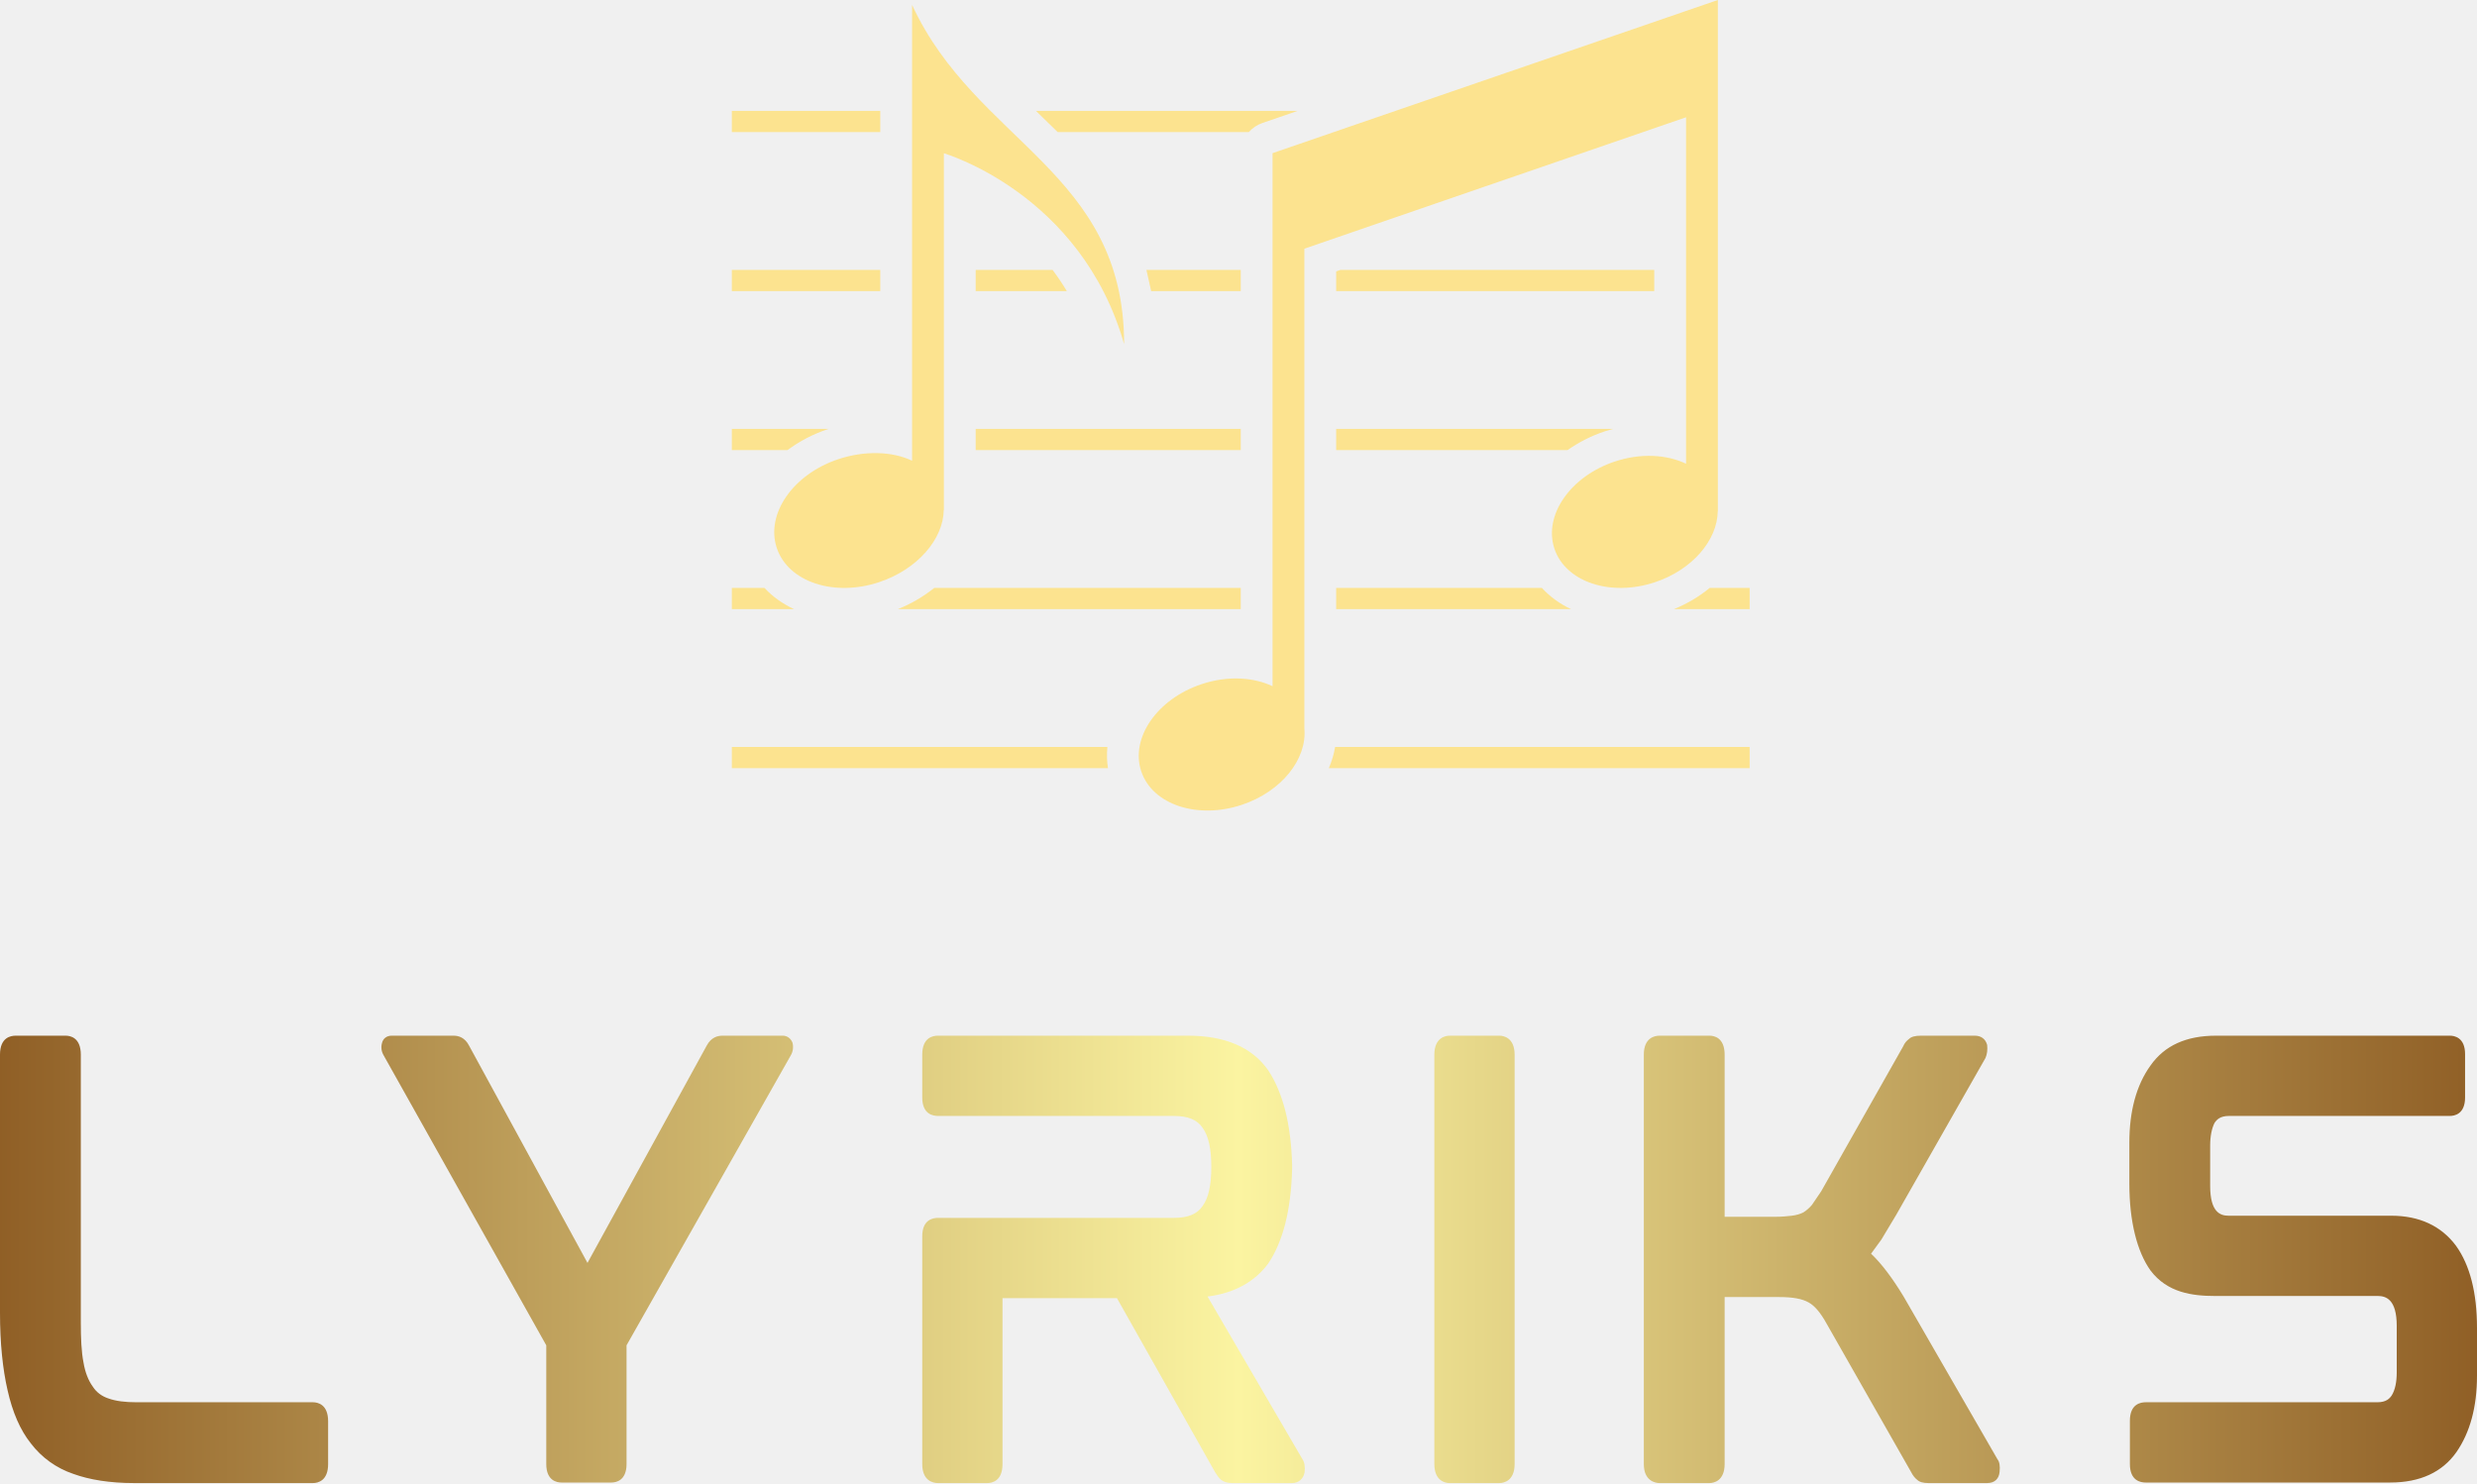
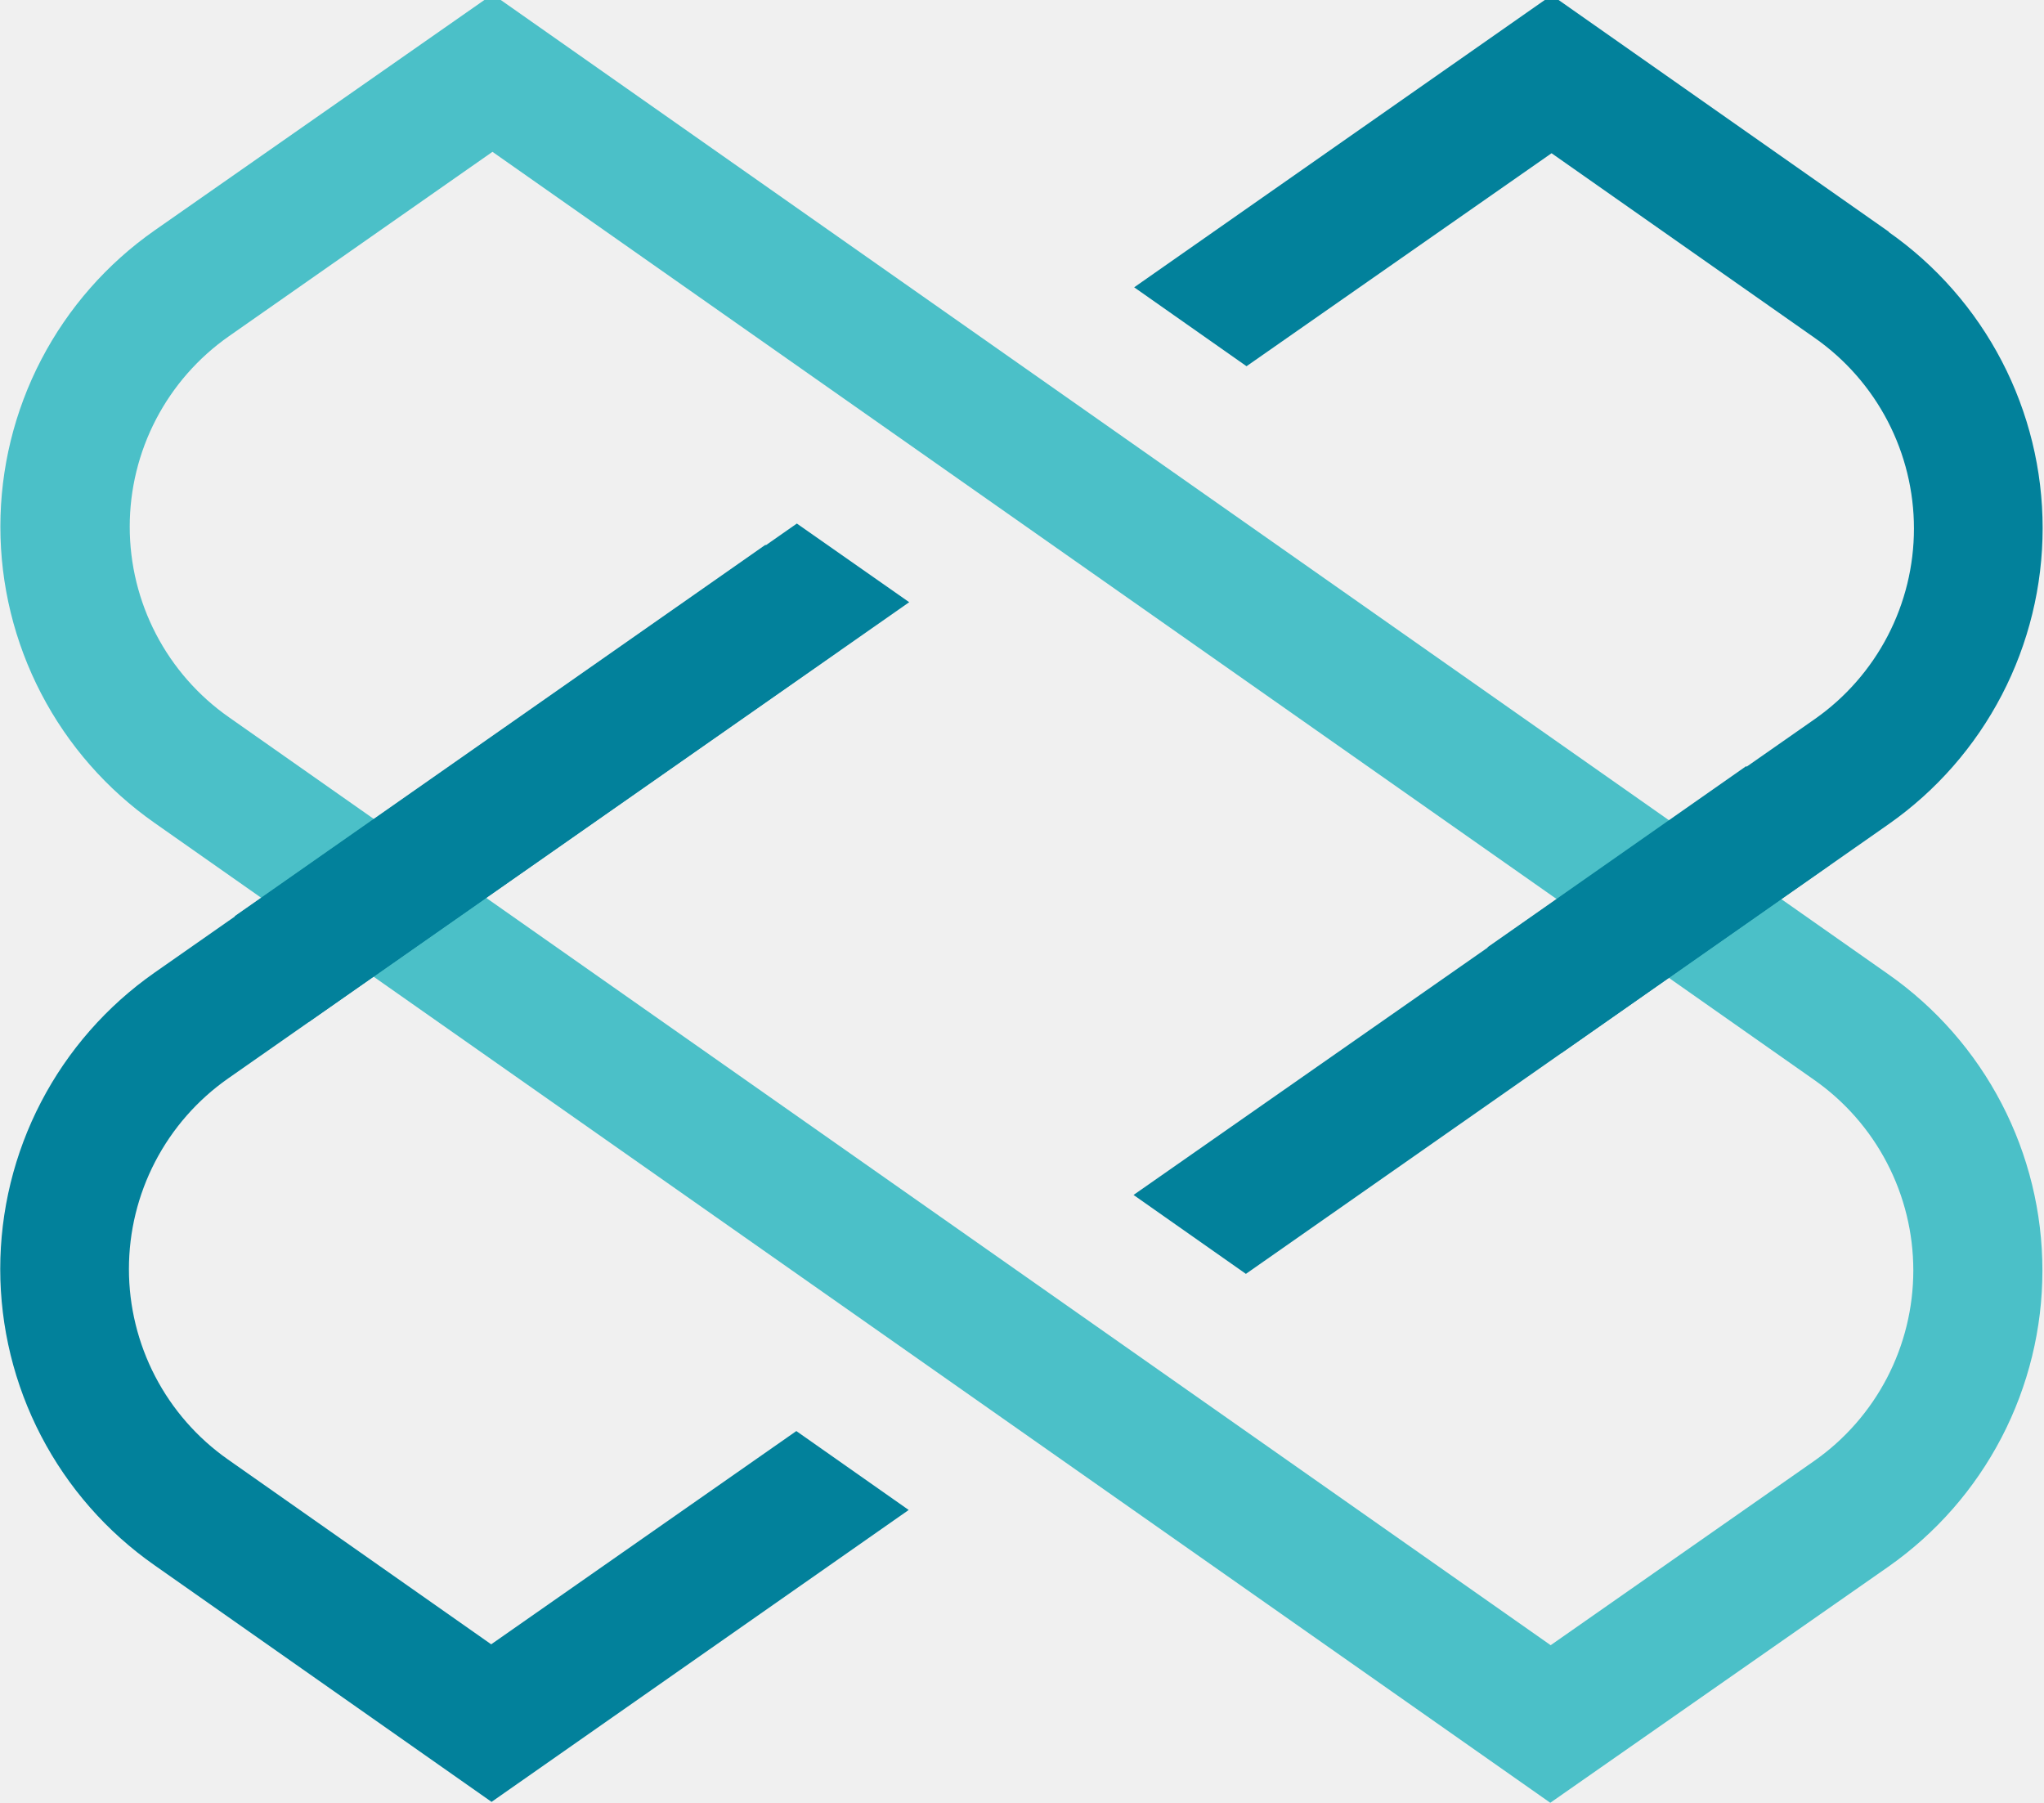
- <svg xmlns="http://www.w3.org/2000/svg" width="220" height="131.741">
+ <svg xmlns="http://www.w3.org/2000/svg" width="635" height="560" viewBox="0 0 635 560" fill="none">
+   <g clip-path="url(#clip0_402_8)">
+     <path d="M481.621 560L47.995 255.606C33.208 245.247 21.135 231.476 12.8 215.46C4.465 199.445 0.113 181.656 0.113 163.601C0.113 145.546 4.465 127.757 12.8 111.742C21.135 95.726 33.208 81.956 47.995 71.597L153.03 -1.785L586.655 302.649C601.435 313.014 613.5 326.786 621.83 342.801C630.159 358.816 634.508 376.602 634.508 394.654C634.508 412.705 630.159 430.491 621.83 446.506C613.5 462.521 601.435 476.294 586.655 486.658L481.621 560ZM152.991 47.163L71.121 104.44C61.603 111.099 53.833 119.956 48.468 130.258C43.102 140.561 40.301 152.005 40.301 163.621C40.301 175.237 43.102 186.681 48.468 196.984C53.833 207.286 61.603 216.143 71.121 222.802L481.74 511.053L563.61 453.815C573.119 447.15 580.882 438.291 586.242 427.99C591.601 417.688 594.4 406.246 594.4 394.634C594.4 383.021 591.601 371.58 586.242 361.278C580.882 350.976 573.119 342.118 563.61 335.453L152.991 47.163Z" fill="#4BC0C8" />
+     <path d="M152.594 510.775L70.843 453.379C61.334 446.714 53.571 437.855 48.211 427.553C42.851 417.252 40.053 405.81 40.053 394.197C40.053 382.585 42.851 371.143 48.211 360.842C53.571 350.54 61.334 341.681 70.843 335.016L282.459 187.063L247.553 162.629L47.956 302.173C33.168 312.532 21.096 326.303 12.761 342.318C4.425 358.334 0.073 376.123 0.073 394.178C0.073 412.232 4.425 430.021 12.761 446.037C21.096 462.053 33.168 475.823 47.956 486.182L152.713 559.722L282.301 469.047L247.395 444.533L152.594 510.775Z" fill="#02819B" />
+     <path d="M586.854 72.033L482.057 -1.507L352.35 89.248L387.256 113.761L482.017 47.599L563.808 104.995C573.317 111.66 581.08 120.519 586.44 130.82C591.8 141.122 594.598 152.564 594.598 164.176C594.598 175.789 591.8 187.23 586.44 197.532C581.08 207.834 573.317 216.692 563.808 223.357L352.152 371.191L387.058 395.705L586.695 256.042C601.483 245.683 613.555 231.912 621.89 215.897C630.225 199.881 634.577 182.092 634.577 164.037C634.577 145.983 630.225 128.194 621.89 112.178C613.555 96.162 601.483 82.392 586.695 72.033H586.854Z" fill="#02819B" />
+     <path d="M237.816 169.224L72.91 284.606L95.9 317.464L260.806 202.082L237.816 169.224Z" fill="#02819B" />
+     <path d="M542.468 237.994L462.145 294.24L485.111 327.083L568.409 268.735C559.683 258.66 551.075 248.347 542.468 237.994Z" fill="#02819B" />
+   </g>
  <defs>
-     <linearGradient id="A">
-       <stop stop-color="#8f5e25" offset="0" />
-       <stop stop-color="#fbf4a1" offset=".5" />
-       <stop stop-color="#8f5e25" offset="1" />
-     </linearGradient>
+     <clipPath id="clip0_402_8">
+       <rect width="634.651" height="560" fill="white" />
+     </clipPath>
  </defs>
-   <path d="M95 8.539L53 22.986V73.27c-1.832-.864-4.27-1.001-6.694-.193-4.192 1.397-6.74 5.078-5.692 8.222s5.295 4.559 9.487 3.162c3.742-1.247 6.166-4.314 5.899-7.195V32l36-12.397v32.681c-1.835-.876-4.286-1.019-6.722-.207-4.192 1.397-6.74 5.078-5.692 8.222s5.295 4.559 9.487 3.162c3.525-1.175 5.878-3.965 5.918-6.692H95V8.539zM19 9v43c-1.869-.892-4.481-.971-6.963-.143-4.269 1.423-6.865 5.172-5.798 8.374s5.393 4.644 9.663 3.221c3.59-1.197 6.047-4.038 6.087-6.816H22V23s12.926 3.741 17 18c0-16.296-14-19-20-32zm18.423 70H2v2h35.476a7.75 7.75 0 0 1-.053-2zM98 81v-2H58.9a8.66 8.66 0 0 1-.591 2H98zM5.078 64H2v2h5.87c-1.081-.501-2.028-1.176-2.792-2zM98 66v-2h-3.769c-.978.804-2.112 1.487-3.377 2H98zm-19.599-2H59v2h22.155a8.74 8.74 0 0 1-2.754-2zM21.09 64a13.4 13.4 0 0 1-3.433 2H50v-2H21.09zM25 49h25v2H25zm-13.875 0H2v2h5.25c1.106-.825 2.395-1.508 3.839-1.99.012-.004.024-.006.036-.01zM59 51h21.822a13.5 13.5 0 0 1 3.507-1.769l.796-.231H59v2zM32.25 34H25v2h8.595c-.427-.712-.877-1.378-1.345-2zM2 34h14v2H2zm57 2h30v-2H59.406l-.406.14zm-17.449 0H50v-2h-8.898l.449 2zm-8.817-15h18.028a2.99 2.99 0 0 1 1.263-.851L55.366 19h-24.68l2.048 2zM2 19h14v2H2z" transform="matrix(.941663 0 0 .941663 63.11667 -8.040863)" fill="#fce38f" />
-   <path d="M26.28 34.08c.36 0 1.12.16 1.12 1.4v3.16c0 1.24-.76 1.4-1.12 1.4h-13.2c-1.76 0-3.28-.24-4.48-.68a6.55 6.55 0 0 1-3.12-2.24c-.8-1-1.36-2.32-1.72-3.92-.36-1.56-.56-3.48-.56-5.72V8.44c0-1.28.8-1.4 1.16-1.4h3.68c.32 0 1.12.12 1.12 1.4v19.72c0 1.2.04 2.2.2 3 .12.72.36 1.32.68 1.76.28.44.68.72 1.16.88.56.2 1.24.28 2.08.28h13zM60.929 7.04c.32 0 .6.2.72.52.08.32.04.64-.12.92l-12.12 21.4v8.76c0 1.24-.8 1.36-1.12 1.36h-3.68c-.32 0-1.12-.12-1.12-1.36v-8.76l-12-21.4a1.15 1.15 0 0 1-.12-.88c.08-.36.36-.56.72-.56h4.56c.36 0 .84.12 1.16.76l8.72 16 8.8-16.04c.32-.6.8-.72 1.16-.72h4.44zm38.329 31.24c.16.24.2.56.16.96-.08.48-.44.8-.92.8h-4.4c-.36 0-.64-.08-.84-.24-.16-.12-.28-.32-.44-.56l-7.24-12.84h-8.44v12.24c0 1.24-.76 1.4-1.12 1.4h-3.64c-.36 0-1.16-.16-1.16-1.4v-16.8c0-1.24.8-1.36 1.16-1.36h17.4c1.04 0 1.72-.28 2.12-.88.44-.6.64-1.56.64-2.88s-.2-2.28-.64-2.88c-.4-.6-1.08-.88-2.12-.88h-17.4c-.36 0-1.16-.12-1.16-1.36V8.44c0-1.28.8-1.4 1.16-1.4h18.44c2.72 0 4.72.84 5.92 2.56 1.08 1.64 1.68 3.96 1.76 7v.24c-.08 3.08-.68 5.4-1.76 7-1 1.36-2.52 2.2-4.48 2.44zm14.529-31.24c.32 0 1.12.16 1.12 1.4v30.2c0 1.24-.8 1.4-1.12 1.4h-3.68c-.32 0-1.12-.16-1.12-1.4V8.44c0-1.24.8-1.4 1.12-1.4h3.68zm29.809 19.24l6.92 12c.16.2.2.52.16.92-.04.52-.36.84-.92.84h-4.32c-.4 0-.68-.08-.84-.24-.16-.12-.32-.32-.44-.56l-6.24-10.96c-.44-.8-.88-1.32-1.32-1.56-.48-.28-1.2-.4-2.16-.4h-4.04v12.32c0 1.24-.8 1.4-1.12 1.4h-3.68c-.32 0-1.16-.16-1.16-1.4V8.44c0-1.28.84-1.4 1.16-1.4h3.68c.32 0 1.12.12 1.12 1.4V20.4h3.68c.52 0 .96-.04 1.28-.08s.6-.12.84-.24c.2-.12.44-.32.64-.56l.68-1 6.04-10.68c.12-.28.28-.44.44-.56.16-.16.44-.24.88-.24h3.96c.48 0 .8.24.92.68.04.36 0 .68-.12.96l-6.6 11.6-1.08 1.8-.76 1.04c.8.76 1.6 1.84 2.4 3.16zm35.969-5.96c2.08 0 3.68.76 4.76 2.2 1.04 1.44 1.56 3.48 1.56 6.08v3.52c0 2.32-.52 4.2-1.52 5.64-1.04 1.48-2.68 2.24-4.88 2.24h-18.04c-.36 0-1.16-.12-1.16-1.36v-3.2c0-1.24.8-1.36 1.16-1.36h17.08c.68 0 .92-.28 1.08-.52.24-.4.36-.96.36-1.68v-3.44c0-1.96-.8-2.2-1.4-2.2h-12c-1.68 0-3.52-.24-4.76-1.88-1-1.4-1.56-3.64-1.56-6.4v-3.04c0-2.32.52-4.24 1.56-5.68 1.04-1.48 2.64-2.2 4.84-2.2h17.24c.32 0 1.12.12 1.12 1.36v3.2c0 1.24-.8 1.36-1.12 1.36h-16.28c-.68 0-.92.28-1.08.52-.2.4-.32.96-.32 1.68v2.96c0 1.96.76 2.2 1.36 2.2h12z" transform="matrix(1.204259 0 0 1.204259 -3.853629 83.52203)" fill="url(#A)" />
</svg>
